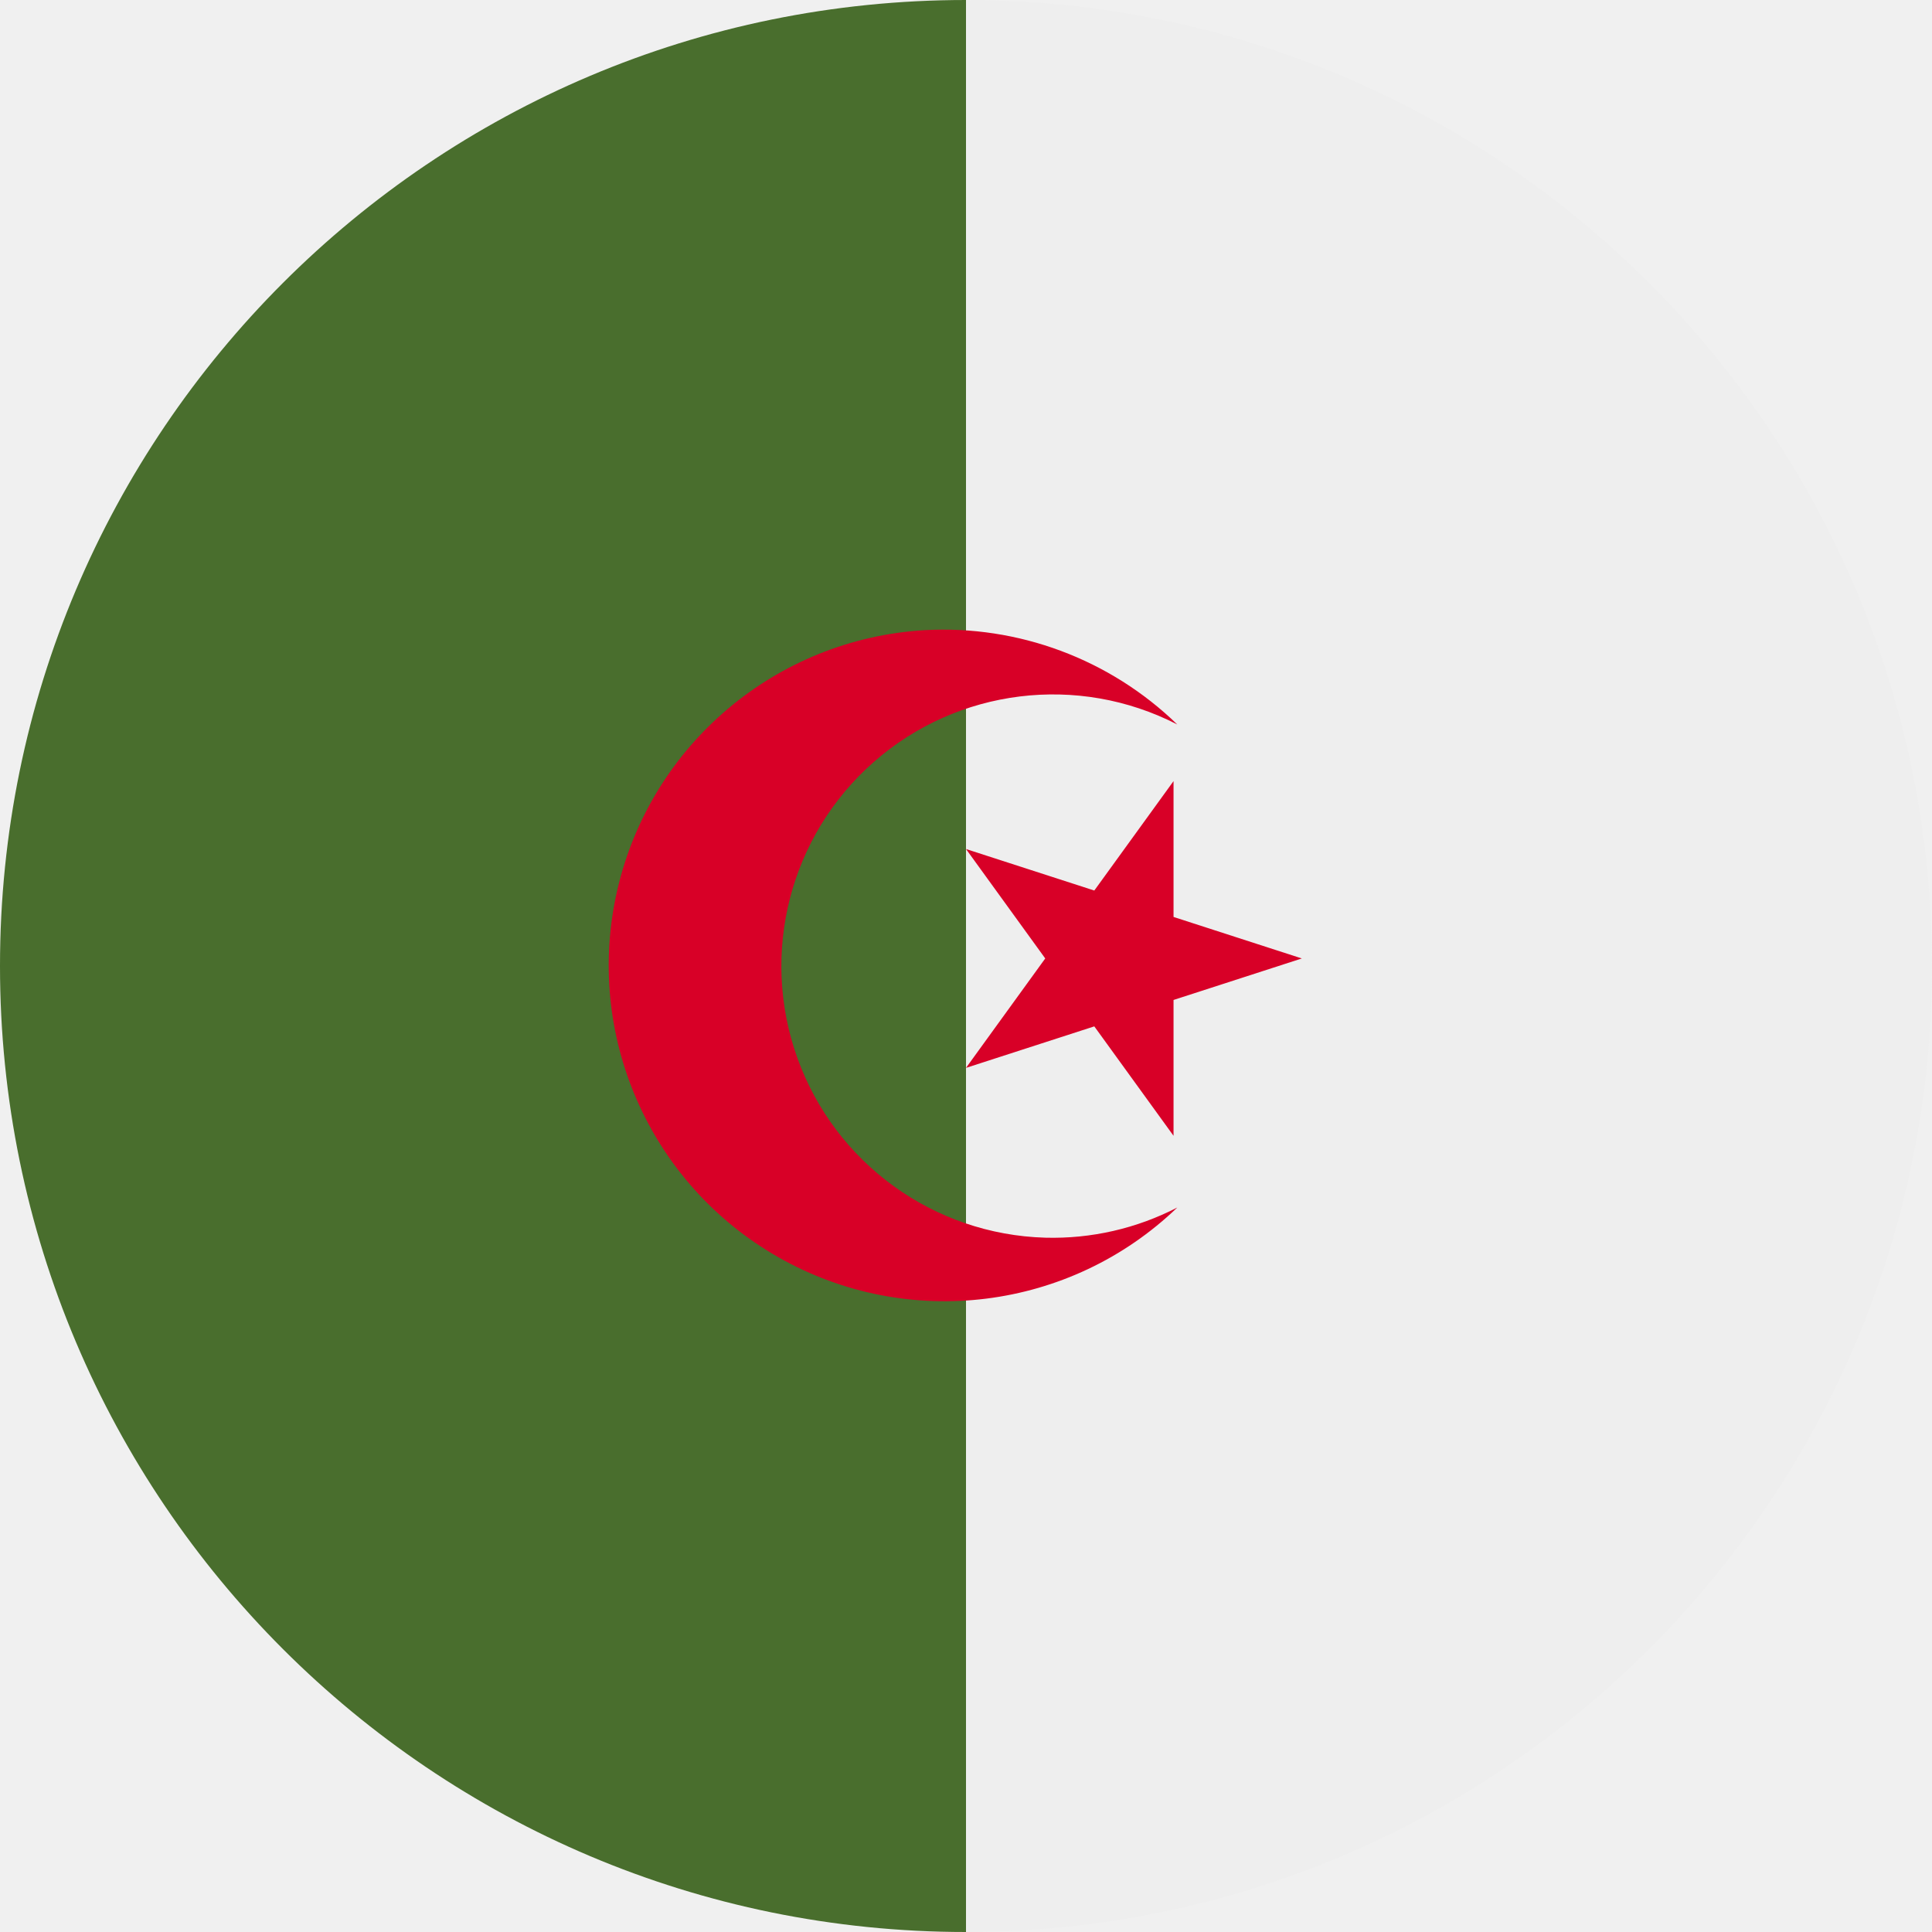
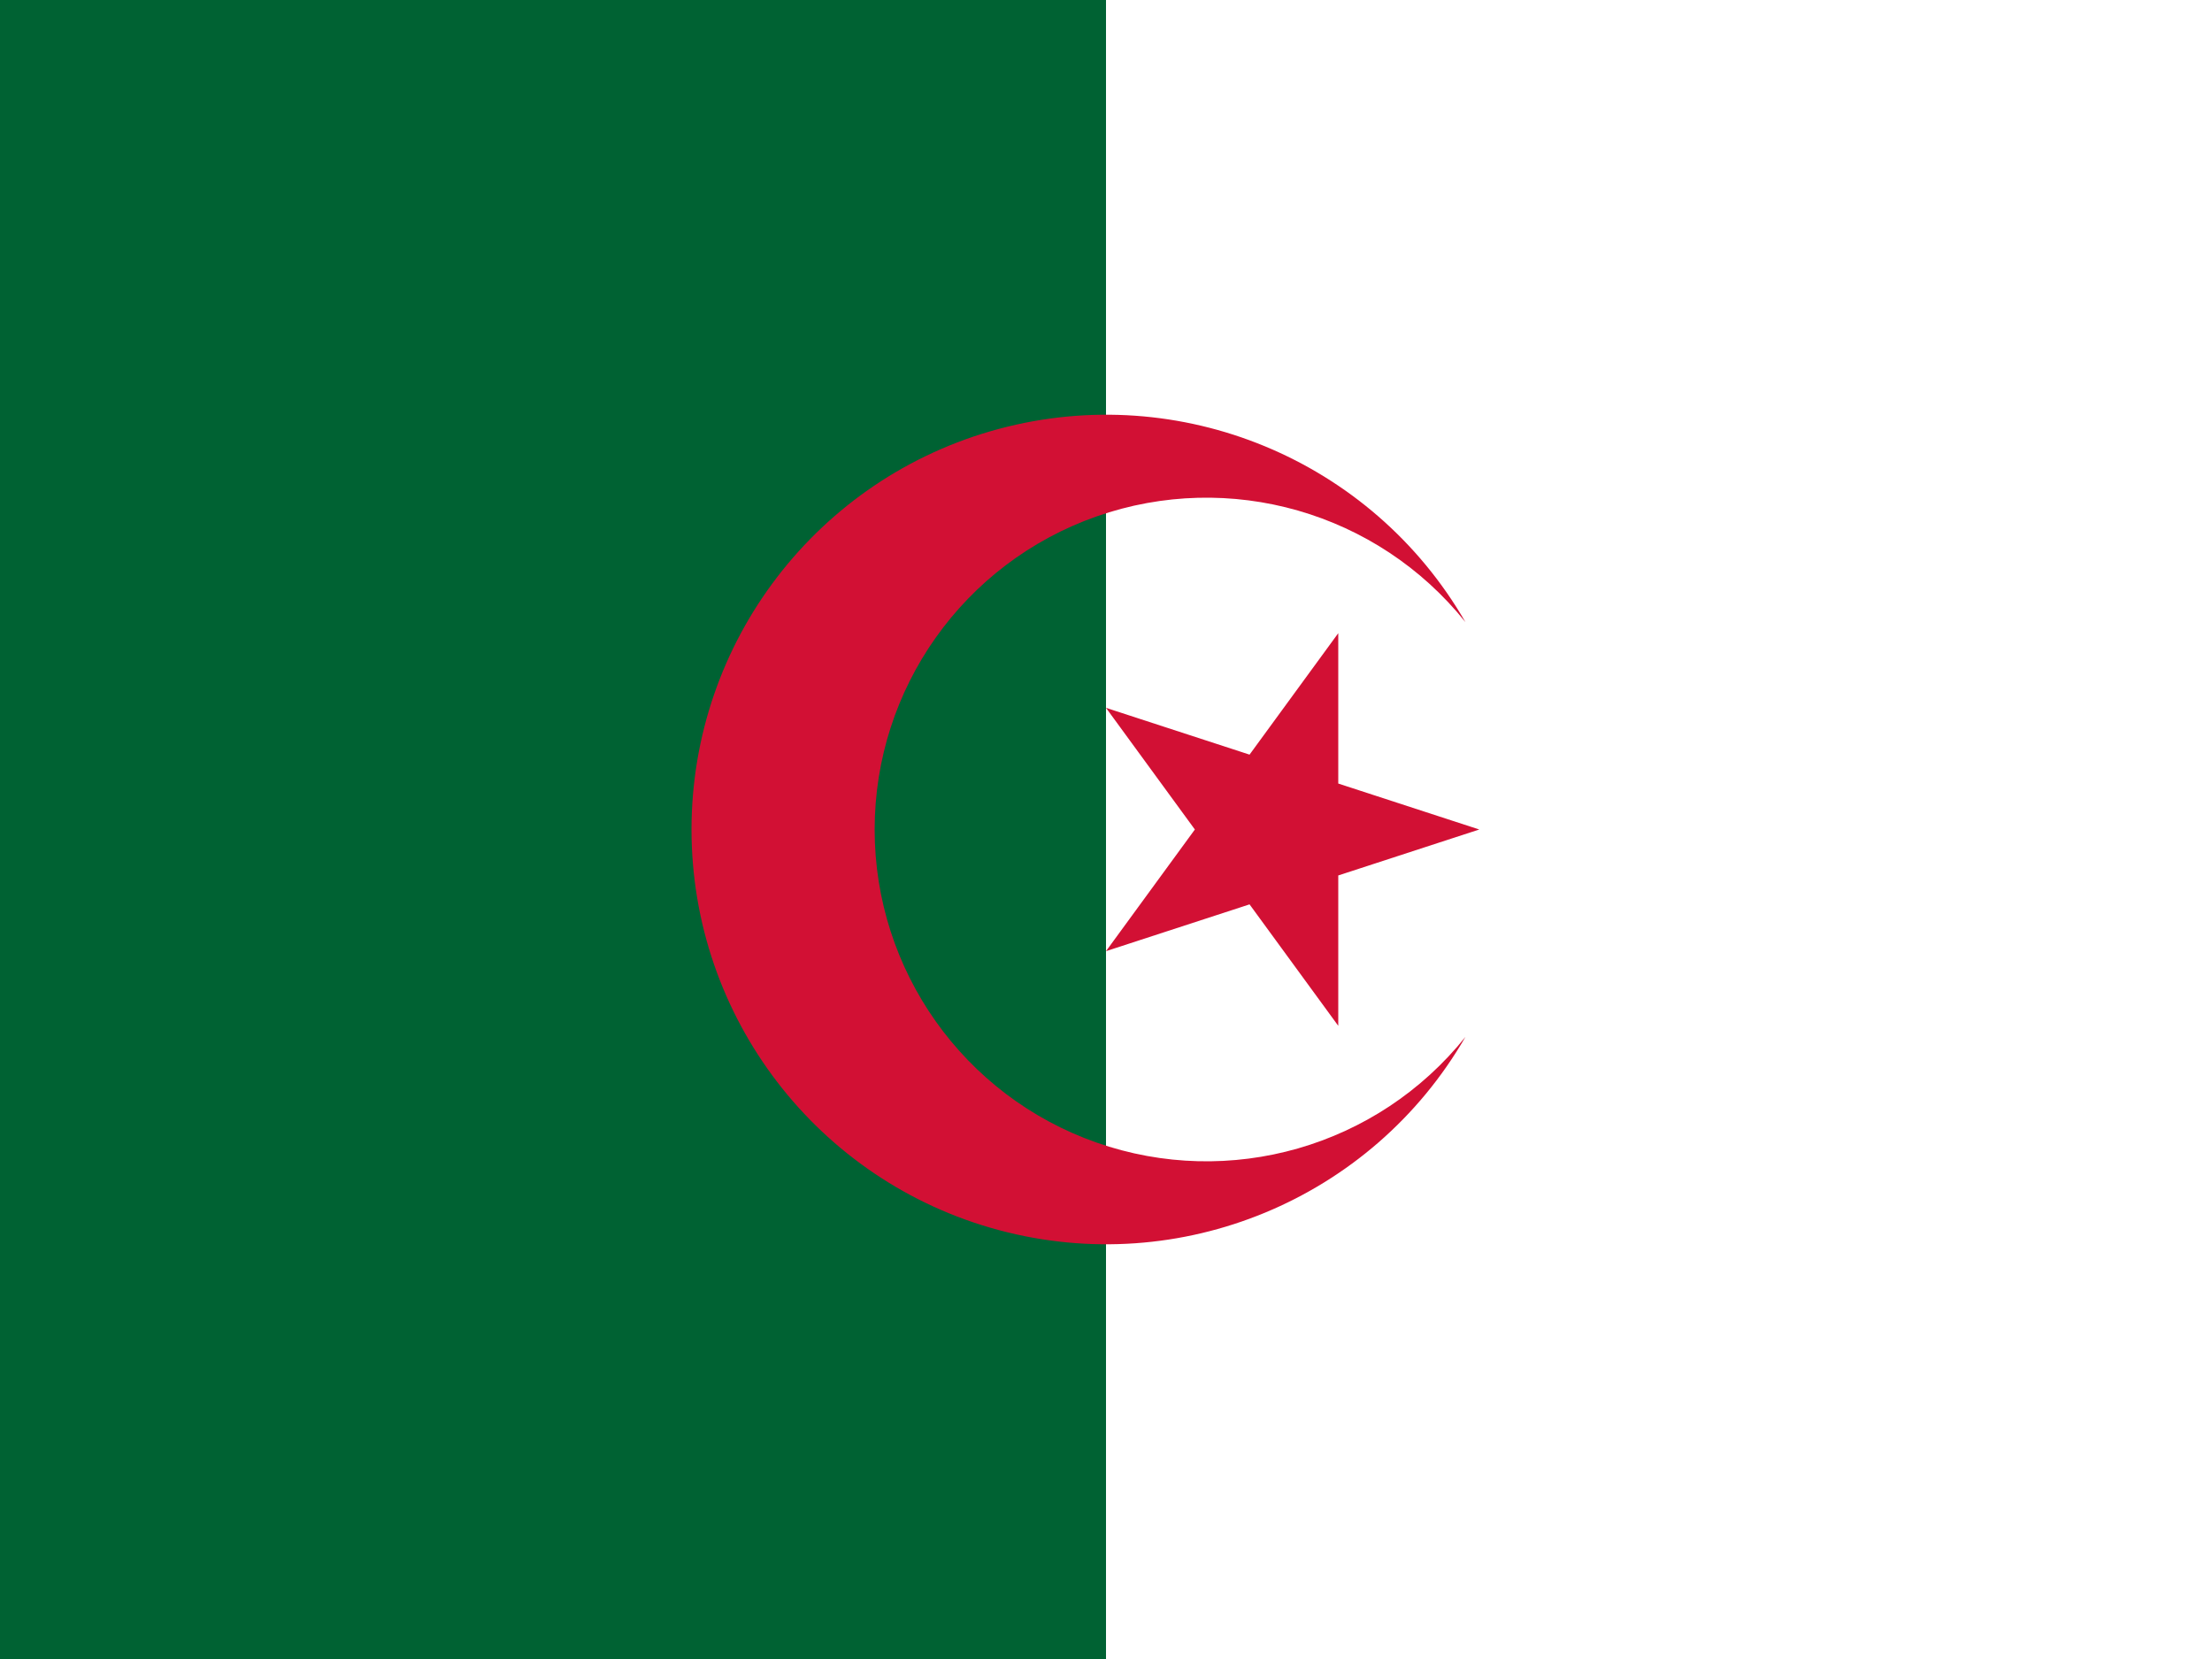
- <svg xmlns="http://www.w3.org/2000/svg" width="512" height="512" viewBox="0 0 512 512">
-   <mask id="a">
-     <circle cx="256" cy="256" r="256" fill="#fff" />
-   </mask>
-   <g mask="url(#a)">
-     <path fill="#496e2d" d="M0 0h256l32 256-32 256H0Z" />
-     <path fill="#eee" d="M256 0h256v512H256z" />
-     <path fill="#d80027" d="M245 167a89 89 0 1 0 67 153 72 72 0 0 1-35 8 72 72 0 1 1 35-136 89 89 0 0 0-67-25m66 40-21 29-34-11 21 29-21 29 34-11 21 29v-36l34-11-34-11z" />
-   </g>
+ <svg xmlns="http://www.w3.org/2000/svg" id="flag-icons-dz" viewBox="0 0 640 480">
+   <path fill="#fff" d="M320 0h320v480H320z" />
+   <path fill="#006233" d="M0 0h320v480H0z" />
+   <path fill="#d21034" d="M424 180a120 120 0 1 0 0 120 96 96 0 1 1 0-120m4 60-108-35.2 67.2 92V183.2l-67.2 92z" />
</svg>
